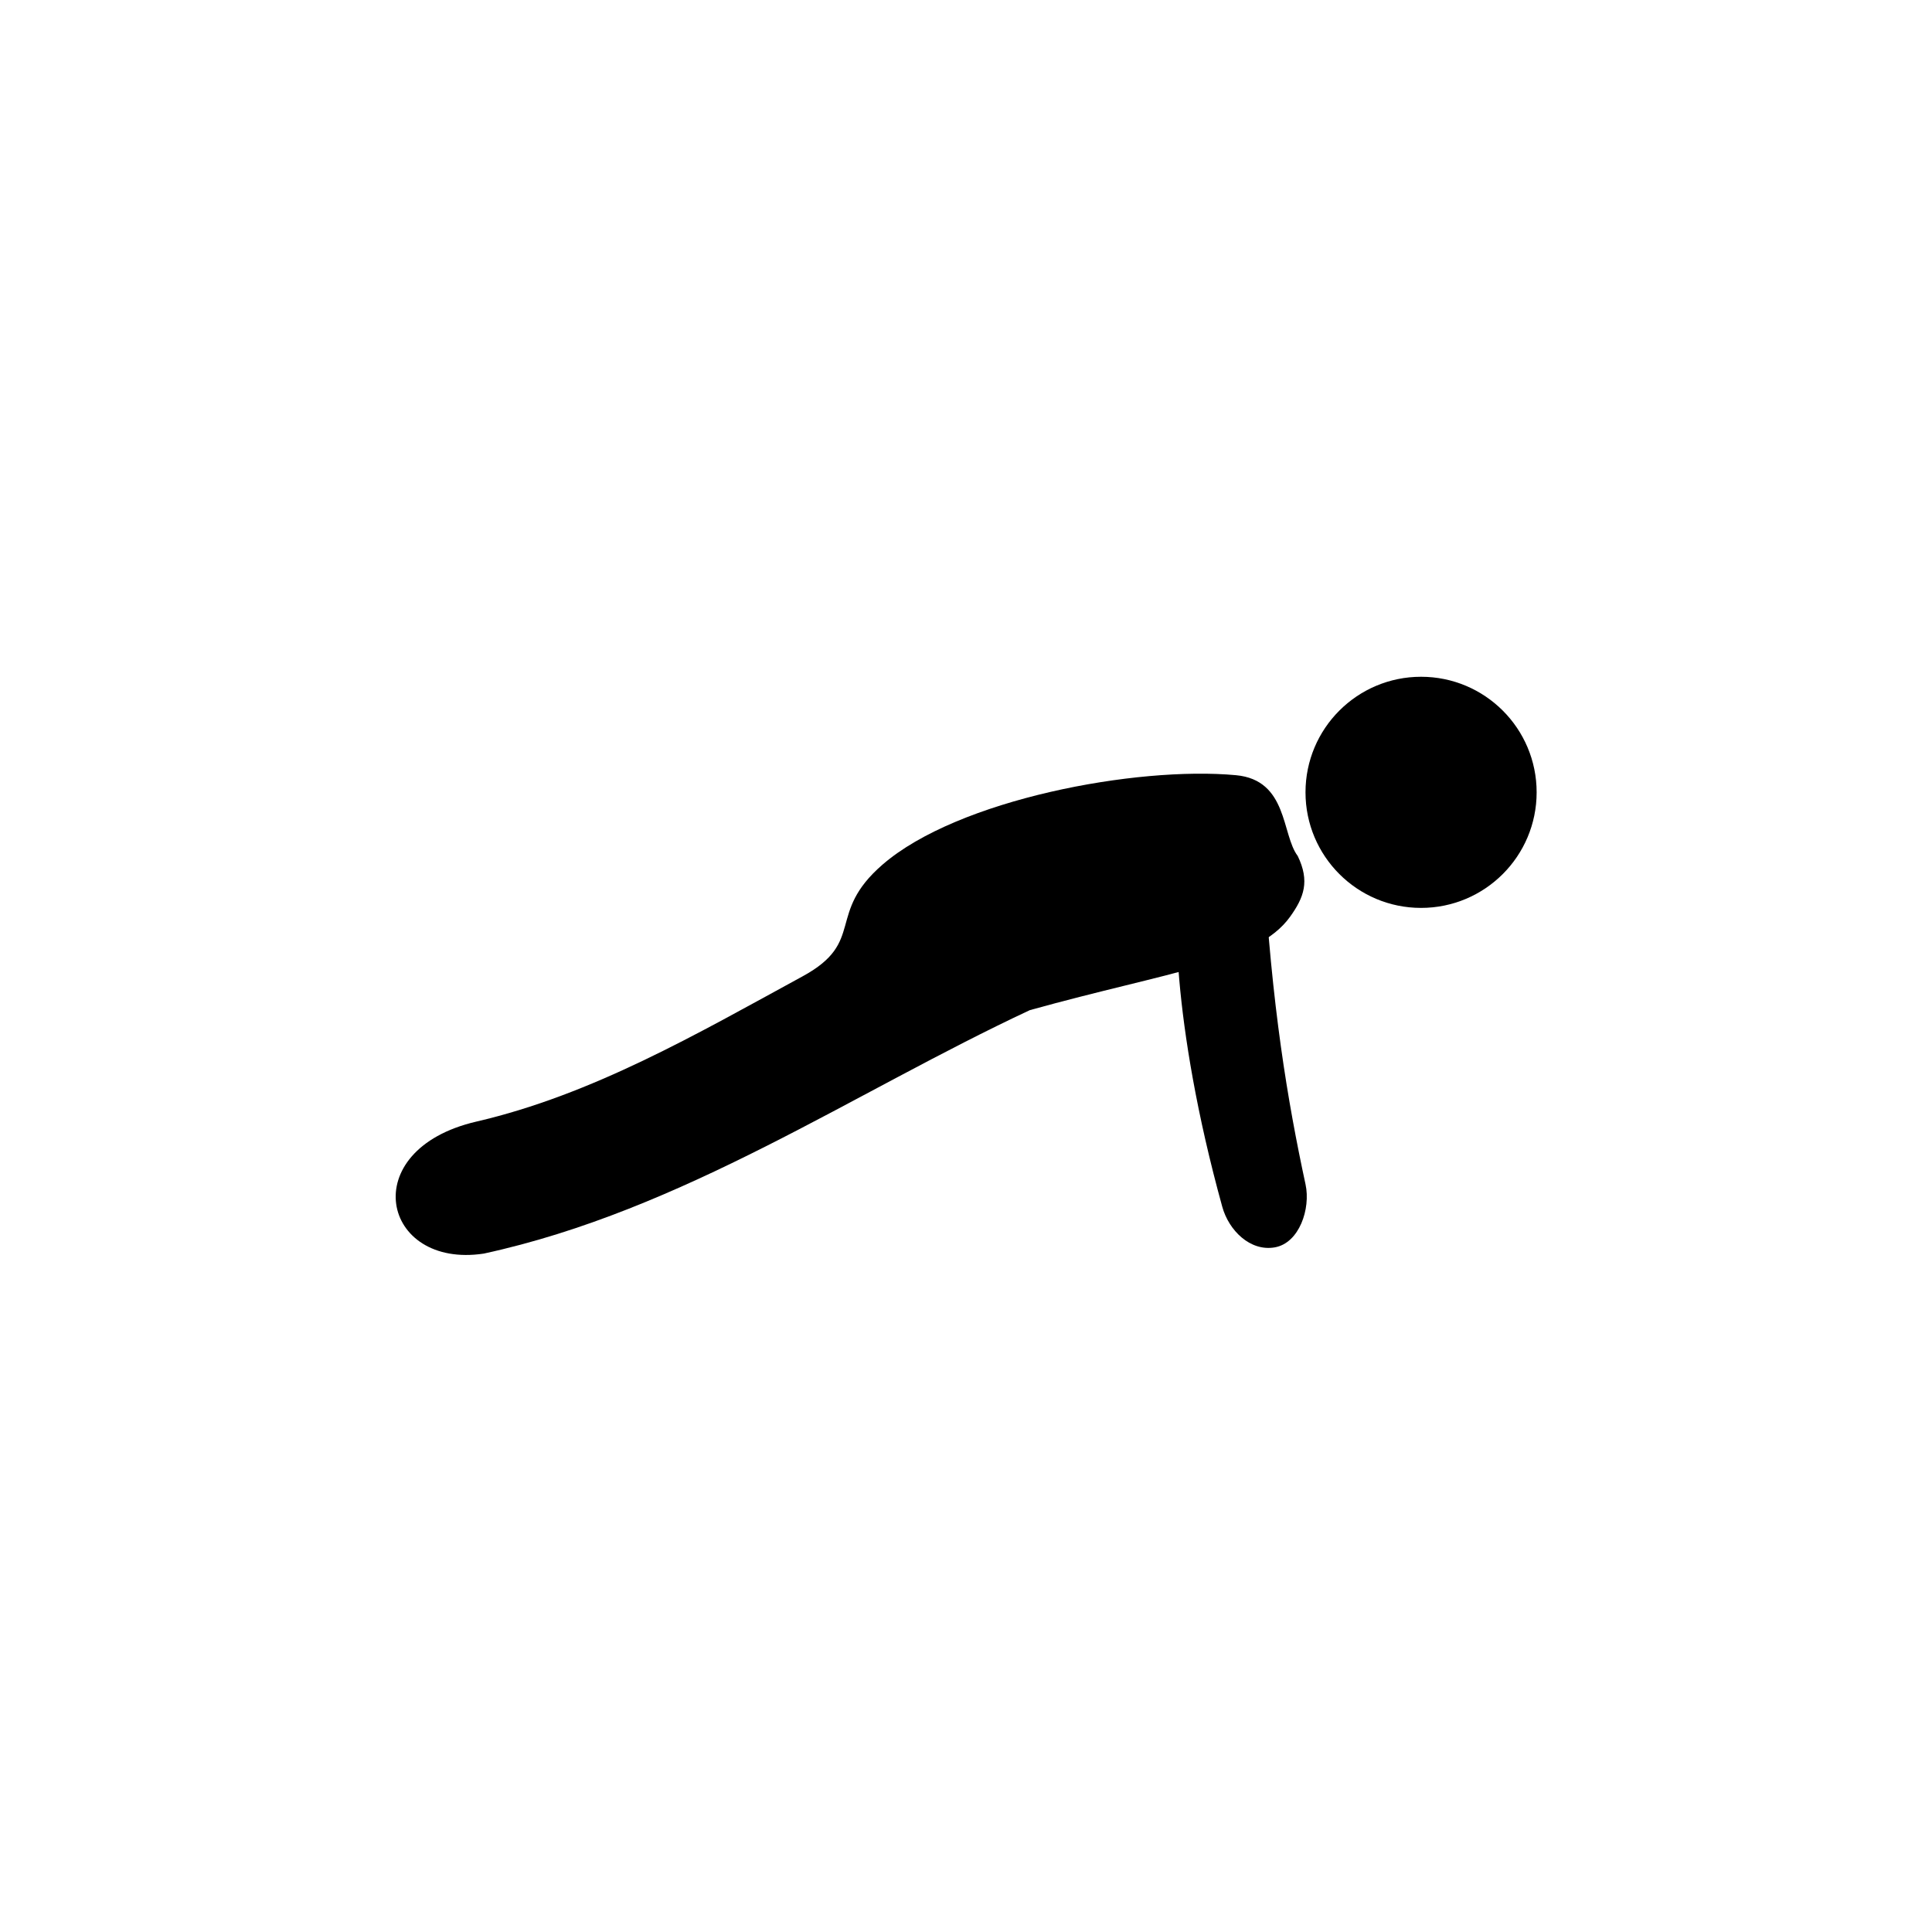
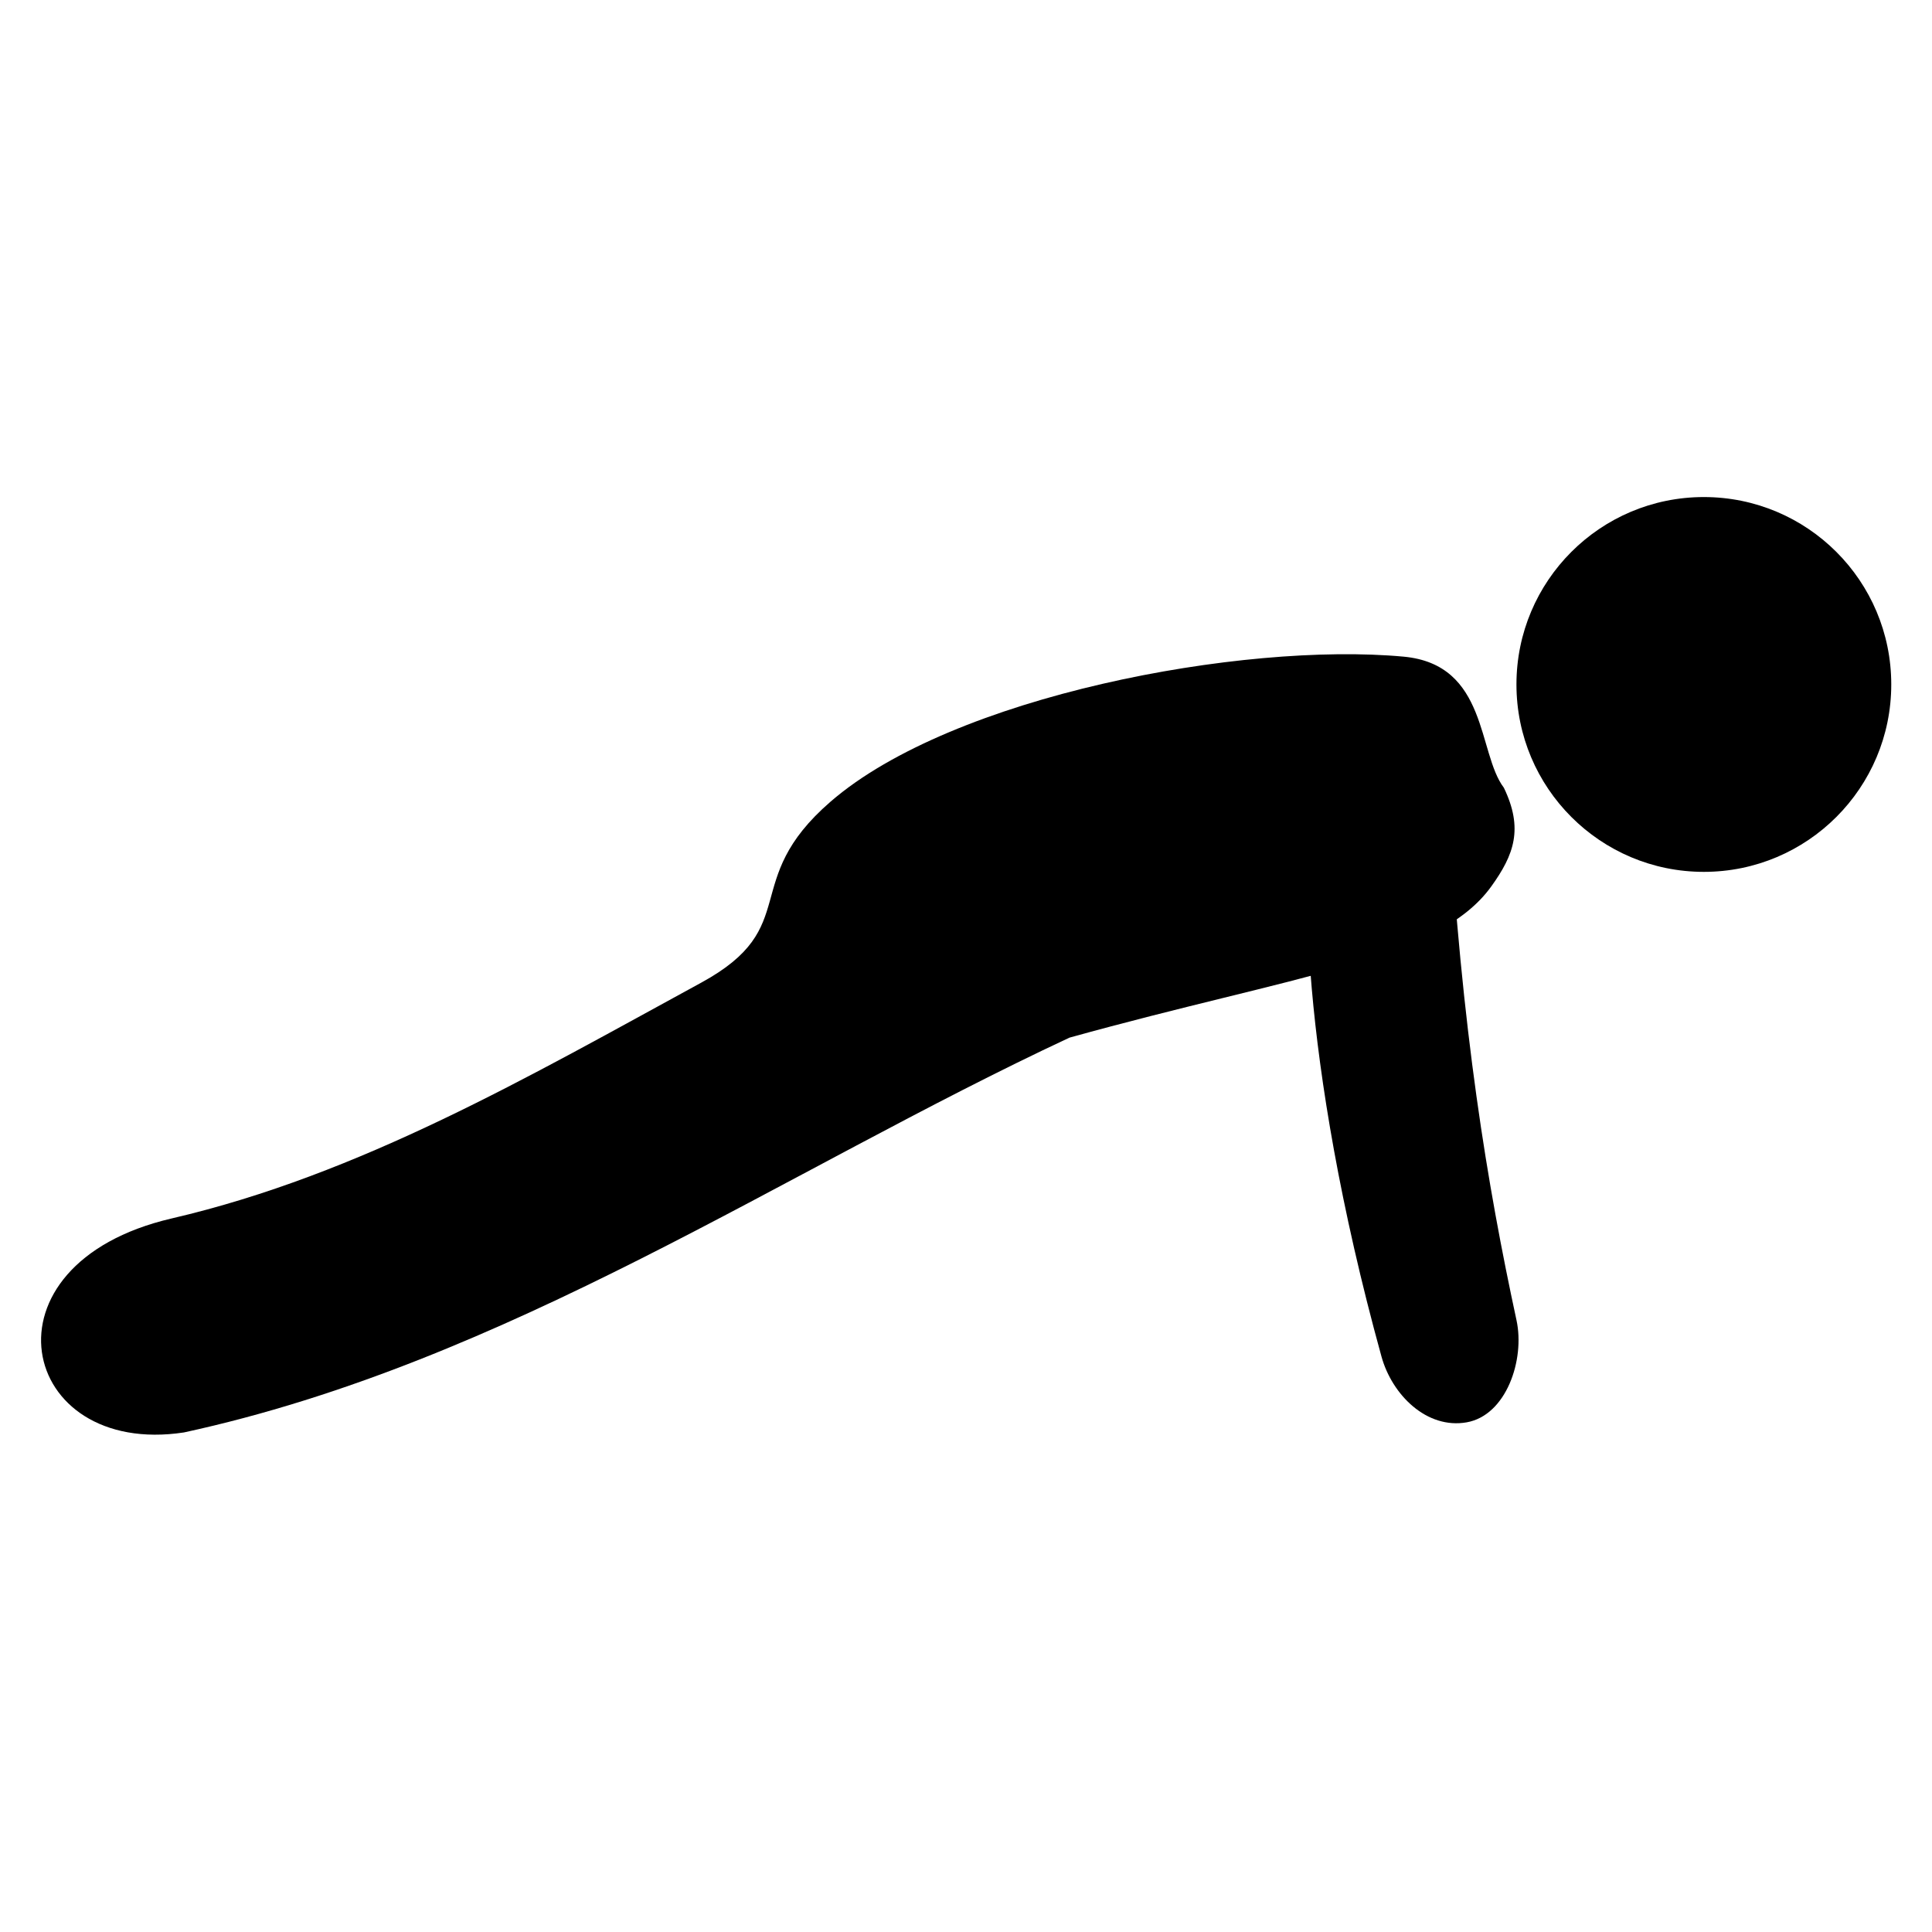
- <svg xmlns="http://www.w3.org/2000/svg" xml:space="preserve" width="8.467mm" height="8.467mm" version="1.1" style="shape-rendering:geometricPrecision; text-rendering:geometricPrecision; image-rendering:optimizeQuality; fill-rule:evenodd; clip-rule:evenodd" viewBox="0 0 846.66 846.66">
+ <svg xmlns="http://www.w3.org/2000/svg" xml:space="preserve" width="8.47mm" height="8.47mm" version="1.1" style="shape-rendering:geometricPrecision; text-rendering:geometricPrecision; image-rendering:optimizeQuality; fill-rule:evenodd; clip-rule:evenodd" viewBox="0 0 847 847">
  <defs>
    <style type="text/css">
   
    .fil0 {fill:black}
   
  </style>
  </defs>
-   <g id="Warstwa_x0020_1">
+   <g id="Layer_x0020_1">
    <g id="_897778048">
-       <path class="fil0" d="M622.75 397.87c27.98,0 50.65,-22.68 50.65,-50.65 0,-27.97 -22.67,-50.64 -50.65,-50.64 -27.97,0 -50.64,22.67 -50.64,50.64 0,27.97 22.67,50.65 50.64,50.65z" />
-       <path class="fil0" d="M523.97 361.9l0 0c10.73,-1.89 29.14,5.91 29.76,16.78 3.54,62.16 10.53,103.88 18.4,140.37 2.3,10.64 -2.74,25.68 -13.47,27.58 -10.79,1.9 -20.16,-7.42 -23.02,-17.77 -22.54,-81.57 -21.71,-136.29 -18,-141.99 5.95,-9.12 -4.39,-23.08 6.33,-24.97z" />
-       <path class="fil0" d="M386.74 378.91c33.02,-28.62 111.28,-43.23 154.88,-39.2 22.84,2.12 19.96,26.06 27.09,35.42 5.32,11.06 2.78,18.08 -3.38,26.65 -14.41,20.06 -52.79,23.88 -114.01,40.89 -77.15,36.01 -151.92,87.73 -239.31,106.69 -44.67,6.79 -56.6,-45.44 -3.3,-57.83 50.91,-11.83 96.45,-38.28 143.1,-63.72 27.76,-15.14 10,-27.3 34.93,-48.9z" />
+       <path class="fil0" d="M746.97 382.23c45.39,0 82.17,-36.8 82.17,-82.17 0,-45.38 -36.78,-82.15 -82.17,-82.15 -45.37,0 -82.15,36.77 -82.15,82.15 0,45.37 36.78,82.17 82.15,82.17z" />
+       <path class="fil0" d="M586.72 323.87l0 0c17.41,-3.06 47.28,9.59 48.28,27.23 5.74,100.84 17.08,168.52 29.85,227.72 3.73,17.26 -4.44,41.66 -21.85,44.74 -17.5,3.08 -32.71,-12.04 -37.35,-28.83 -36.56,-132.33 -35.21,-221.1 -29.2,-230.35 9.66,-14.79 -7.12,-37.44 10.27,-40.51z" />
+       <path class="fil0" d="M364.1 351.47c53.56,-46.43 180.52,-70.13 251.26,-63.59 37.05,3.44 32.38,42.27 43.94,57.46 8.63,17.94 4.51,29.33 -5.48,43.23 -23.38,32.54 -85.64,38.74 -184.96,66.34 -125.15,58.41 -246.45,142.32 -388.22,173.08 -72.47,11.01 -91.82,-73.72 -5.36,-93.82 82.59,-19.19 156.47,-62.1 232.15,-103.37 45.04,-24.56 16.22,-44.29 56.67,-79.33z" />
    </g>
  </g>
</svg>
